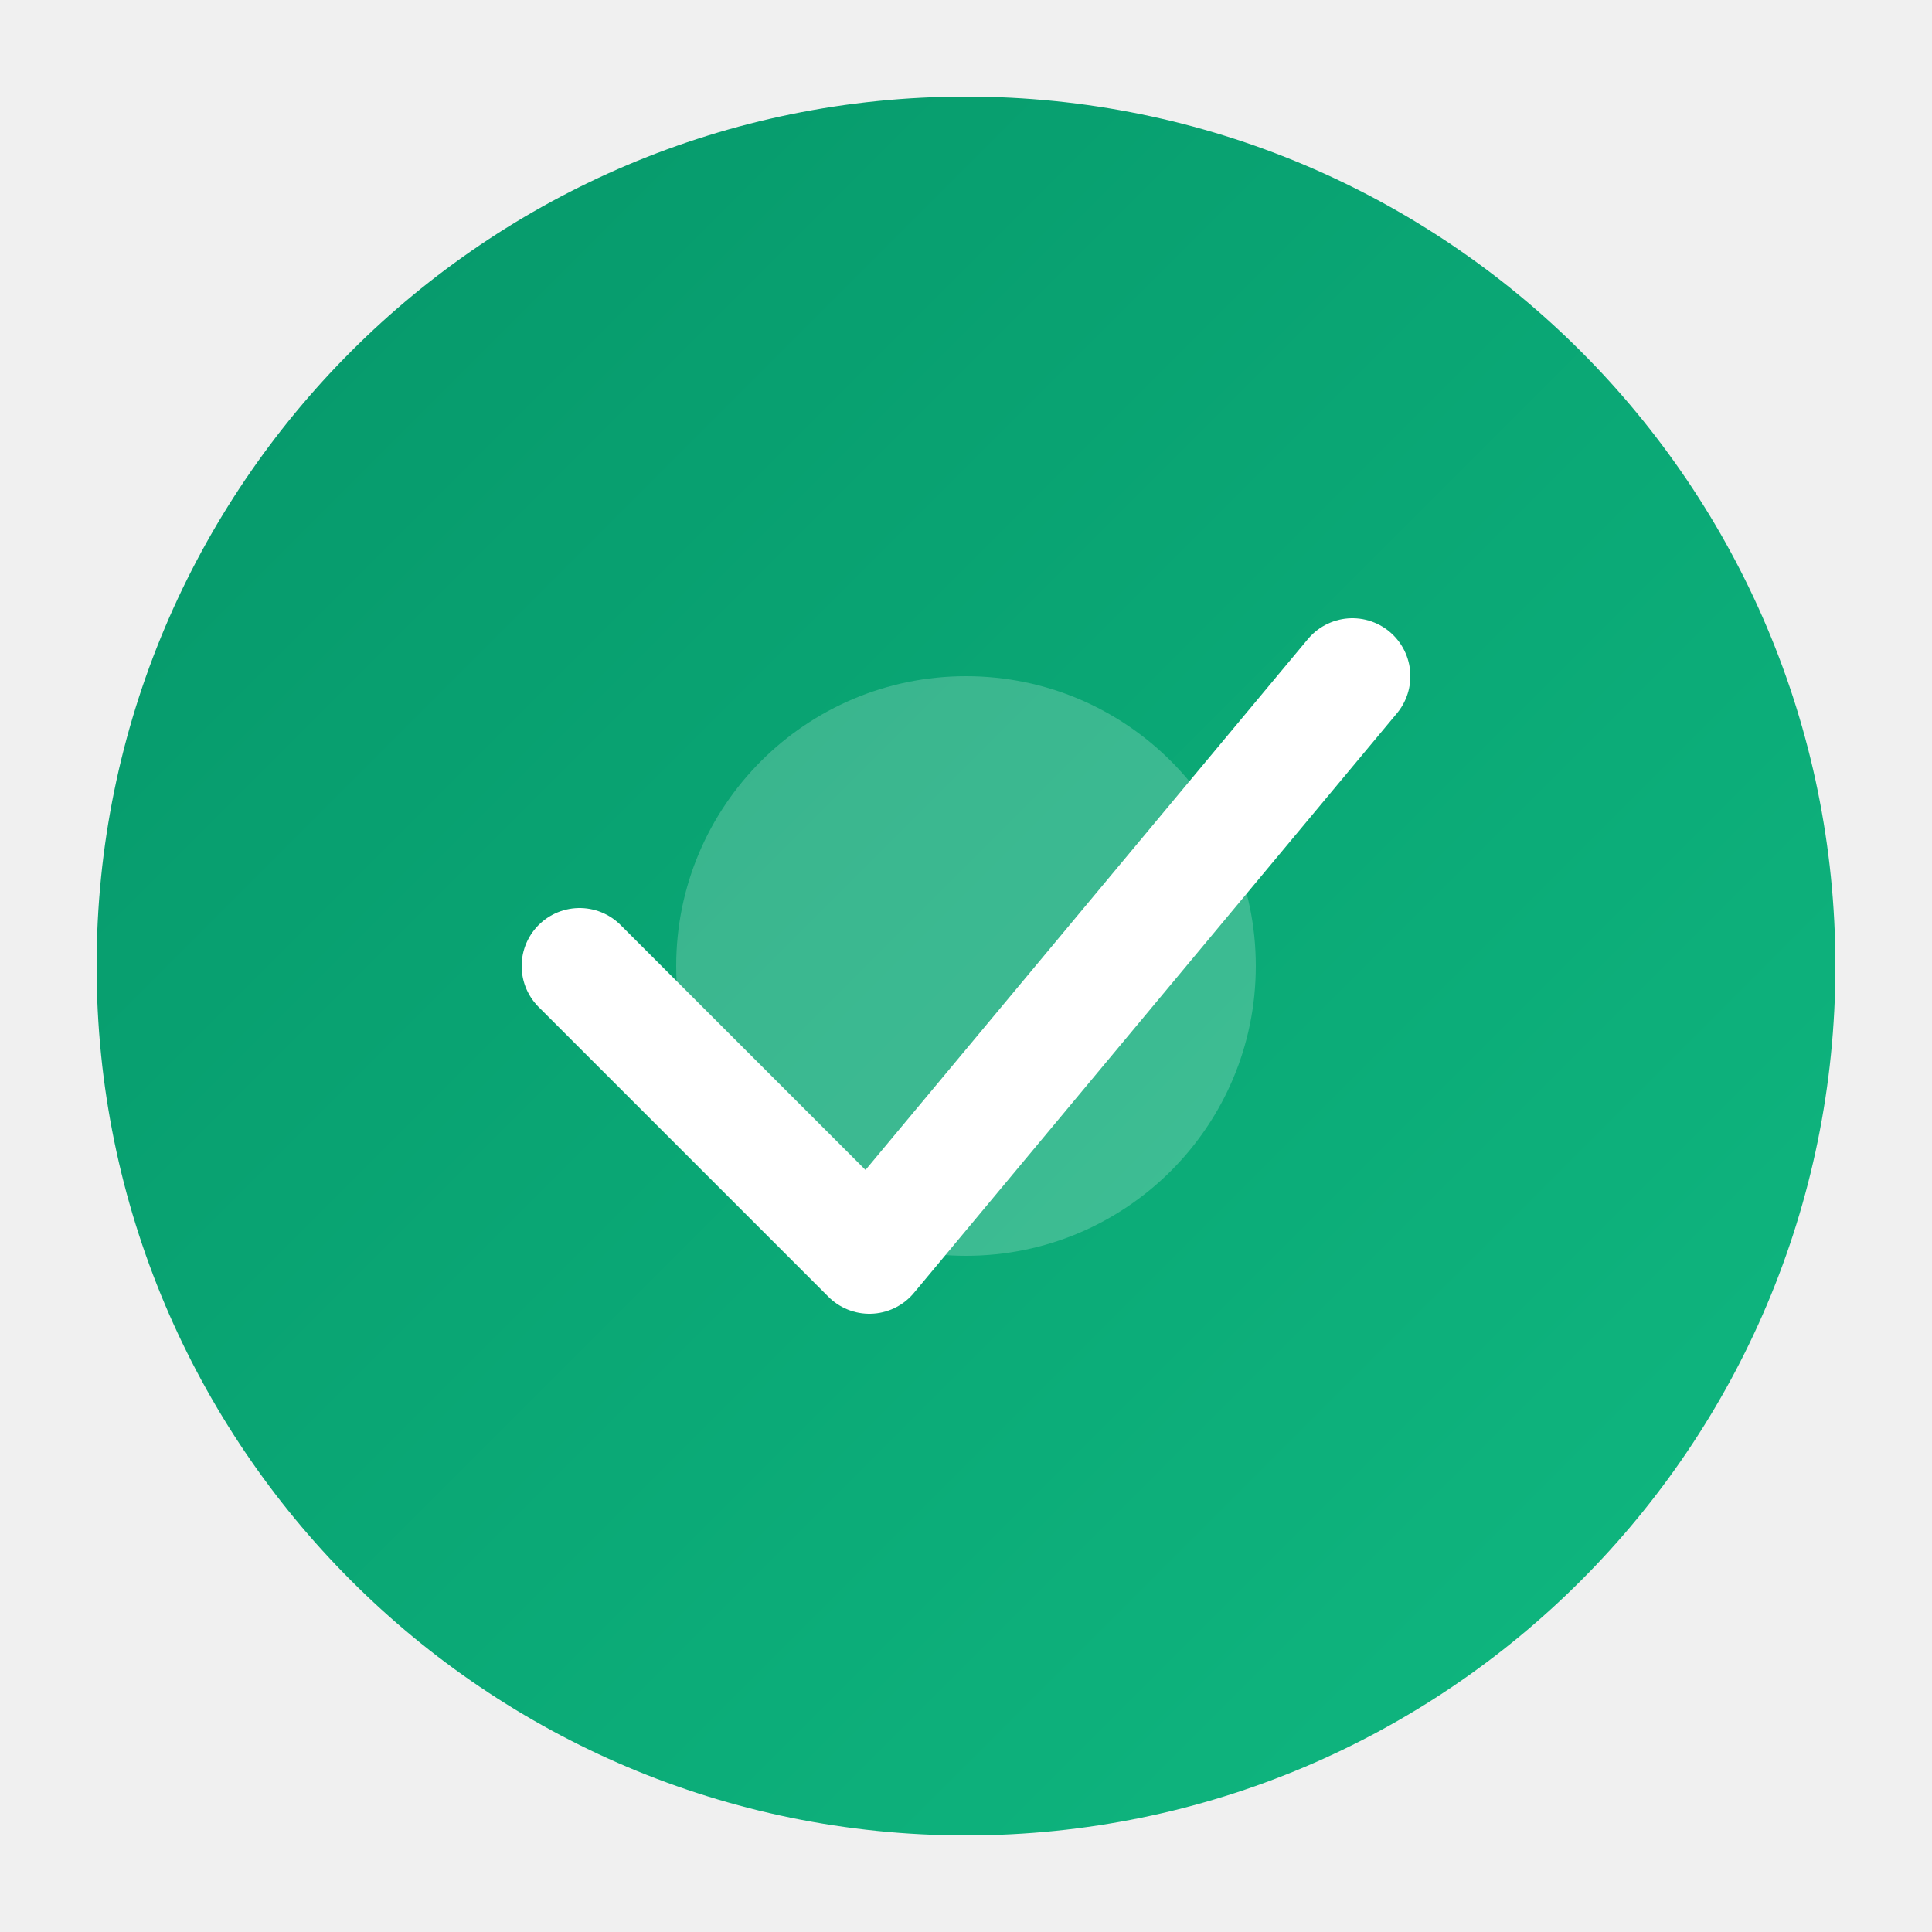
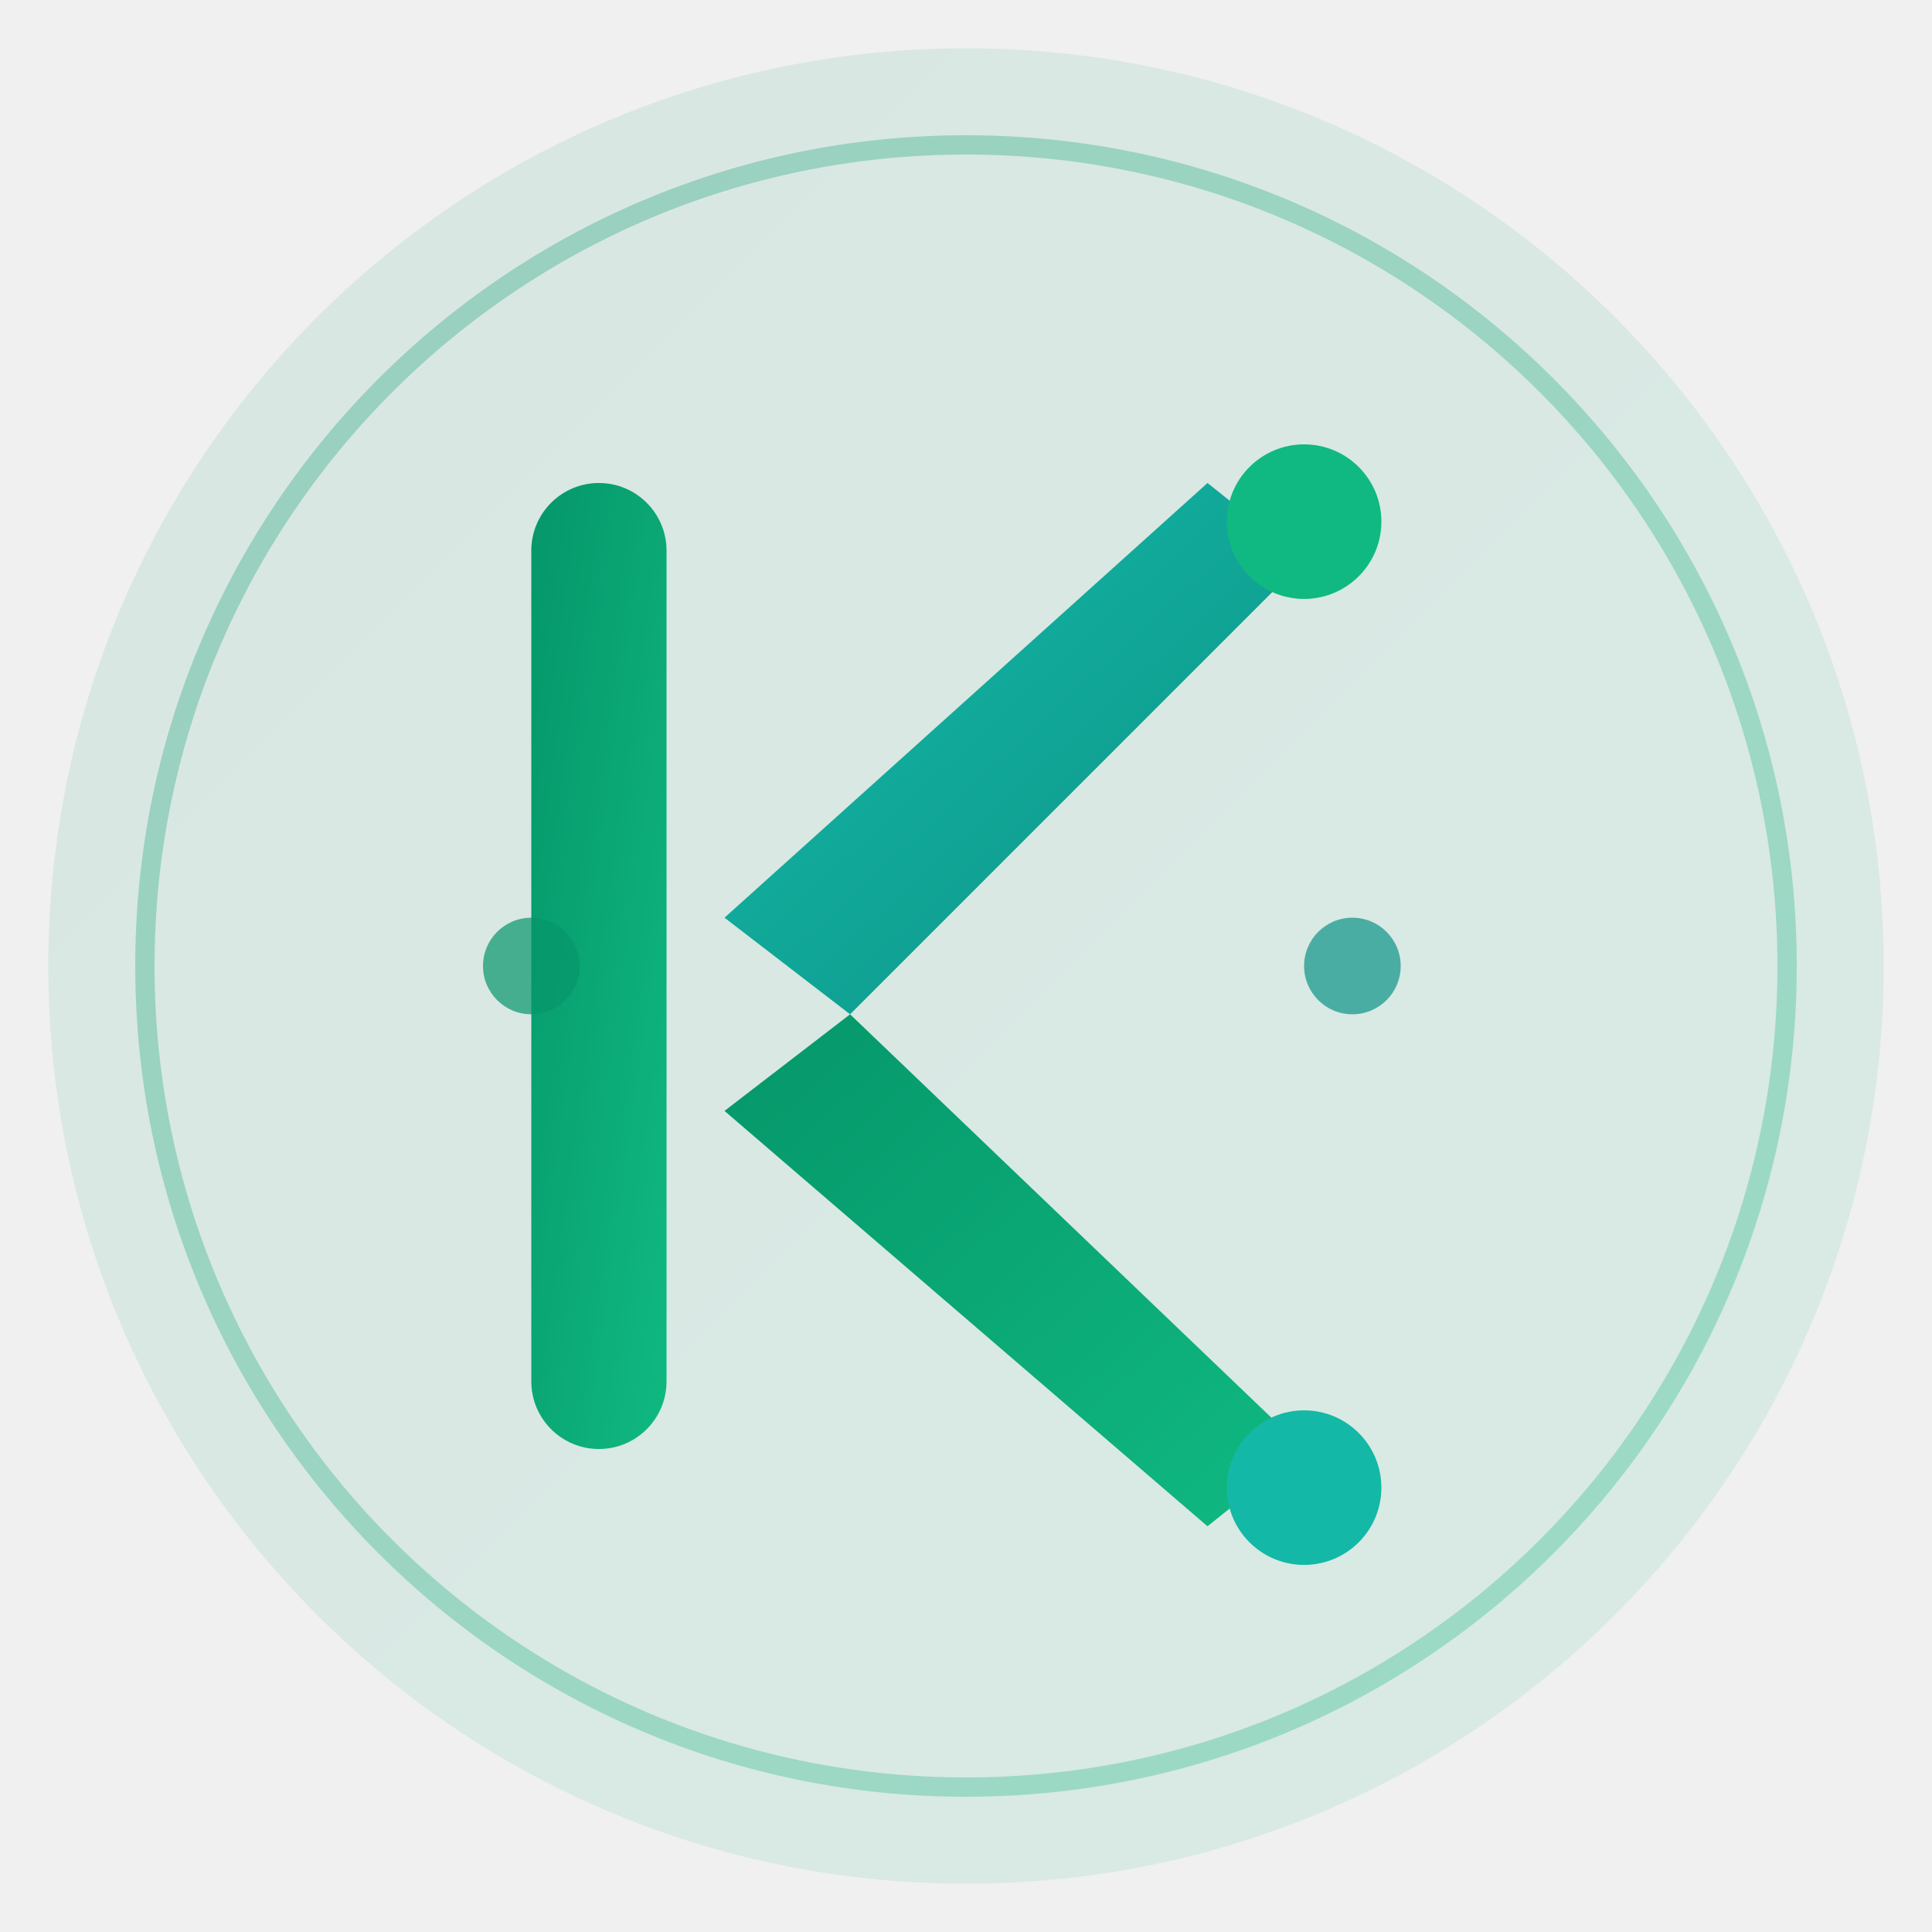
<svg xmlns="http://www.w3.org/2000/svg" viewBox="0 0 200 200">
  <defs>
-     <linearGradient id="grad" x1="0%" y1="0%" x2="100%" y2="100%">
+     <linearGradient id="grad1" x1="0%" y1="0%" x2="100%" y2="100%">
      <stop offset="0%" style="stop-color:#059669;stop-opacity:1" />
      <stop offset="100%" style="stop-color:#10b981;stop-opacity:1" />
    </linearGradient>
+     <linearGradient id="grad2" x1="0%" y1="0%" x2="100%" y2="100%">
+       <stop offset="0%" style="stop-color:#14b8a6;stop-opacity:1" />
+       <stop offset="100%" style="stop-color:#0d9488;stop-opacity:1" />
+     </linearGradient>
  </defs>
-   <circle cx="100" cy="100" r="90" fill="url(#grad)" />
-   <path d="M 60 100 L 90 130 L 140 70" stroke="white" stroke-width="12" fill="none" stroke-linecap="round" stroke-linejoin="round" />
-   <circle cx="100" cy="100" r="30" fill="white" opacity="0.2" />
+   <circle cx="100" cy="100" r="95" fill="url(#grad1)" opacity="0.1" />
+   <g transform="translate(100, 100)">
+     <rect x="-45" y="-50" width="14" height="100" fill="url(#grad1)" rx="7" />
+     <path d="M -25 -5 L 25 -50 L 35 -42 L -12 5 Z" fill="url(#grad2)" />
+     <path d="M -12 5 L 35 50 L 25 58 L -25 15 Z" fill="url(#grad1)" />
+     <circle cx="35" cy="-46" r="8" fill="#10b981">
+       <animate attributeName="opacity" values="0.6;1;0.6" dur="2s" repeatCount="indefinite" />
+     </circle>
+     <circle cx="35" cy="54" r="8" fill="#14b8a6">
+       <animate attributeName="opacity" values="1;0.6;1" dur="2s" repeatCount="indefinite" />
+     </circle>
+     <circle cx="-45" cy="0" r="5" fill="#059669" opacity="0.7" />
+     <circle cx="40" cy="0" r="5" fill="#0d9488" opacity="0.7" />
+   </g>
+   <circle cx="100" cy="100" r="85" fill="none" stroke="url(#grad1)" stroke-width="2" opacity="0.3" />
</svg>
